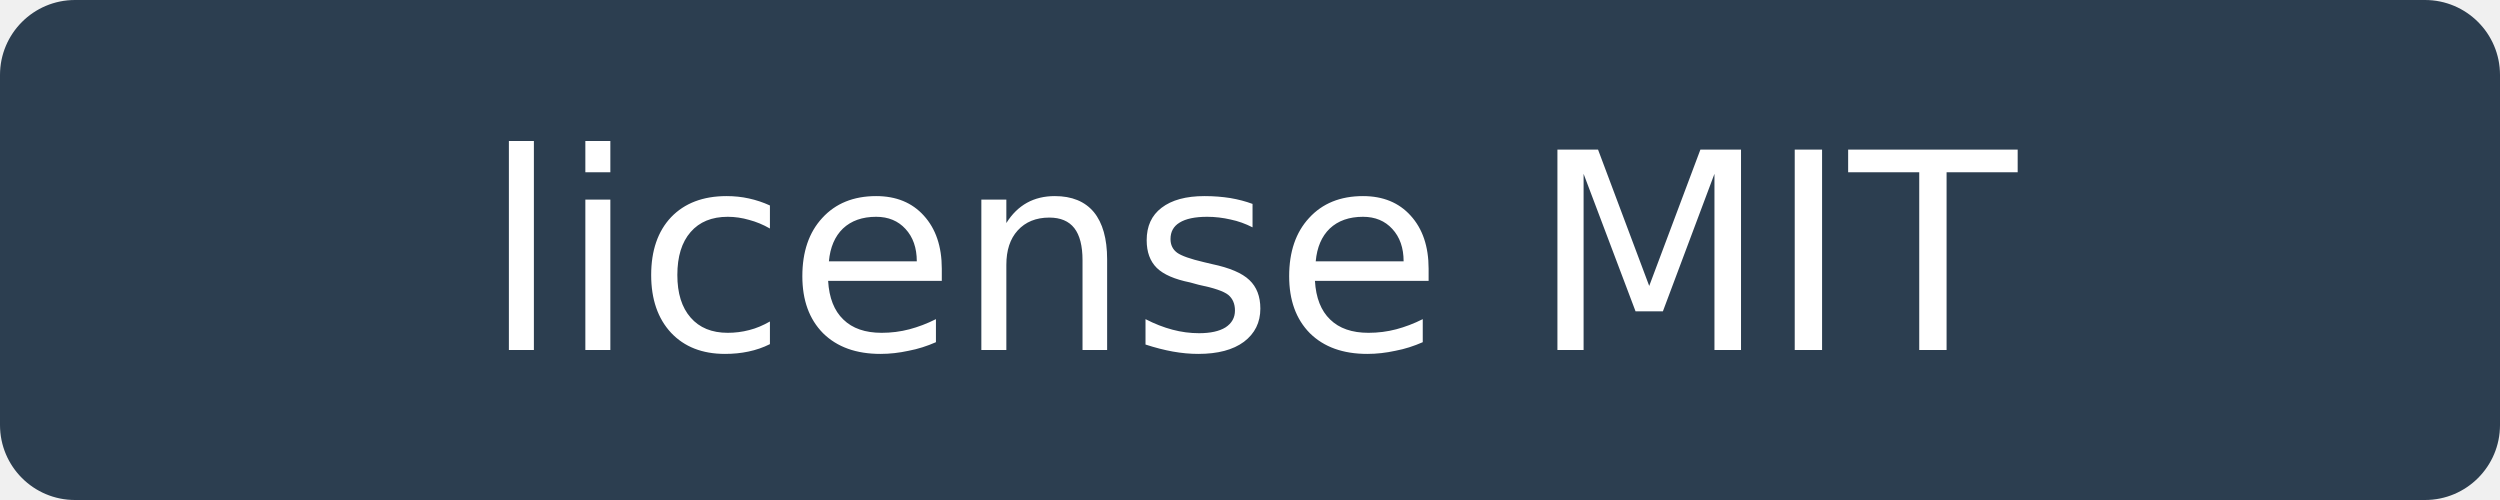
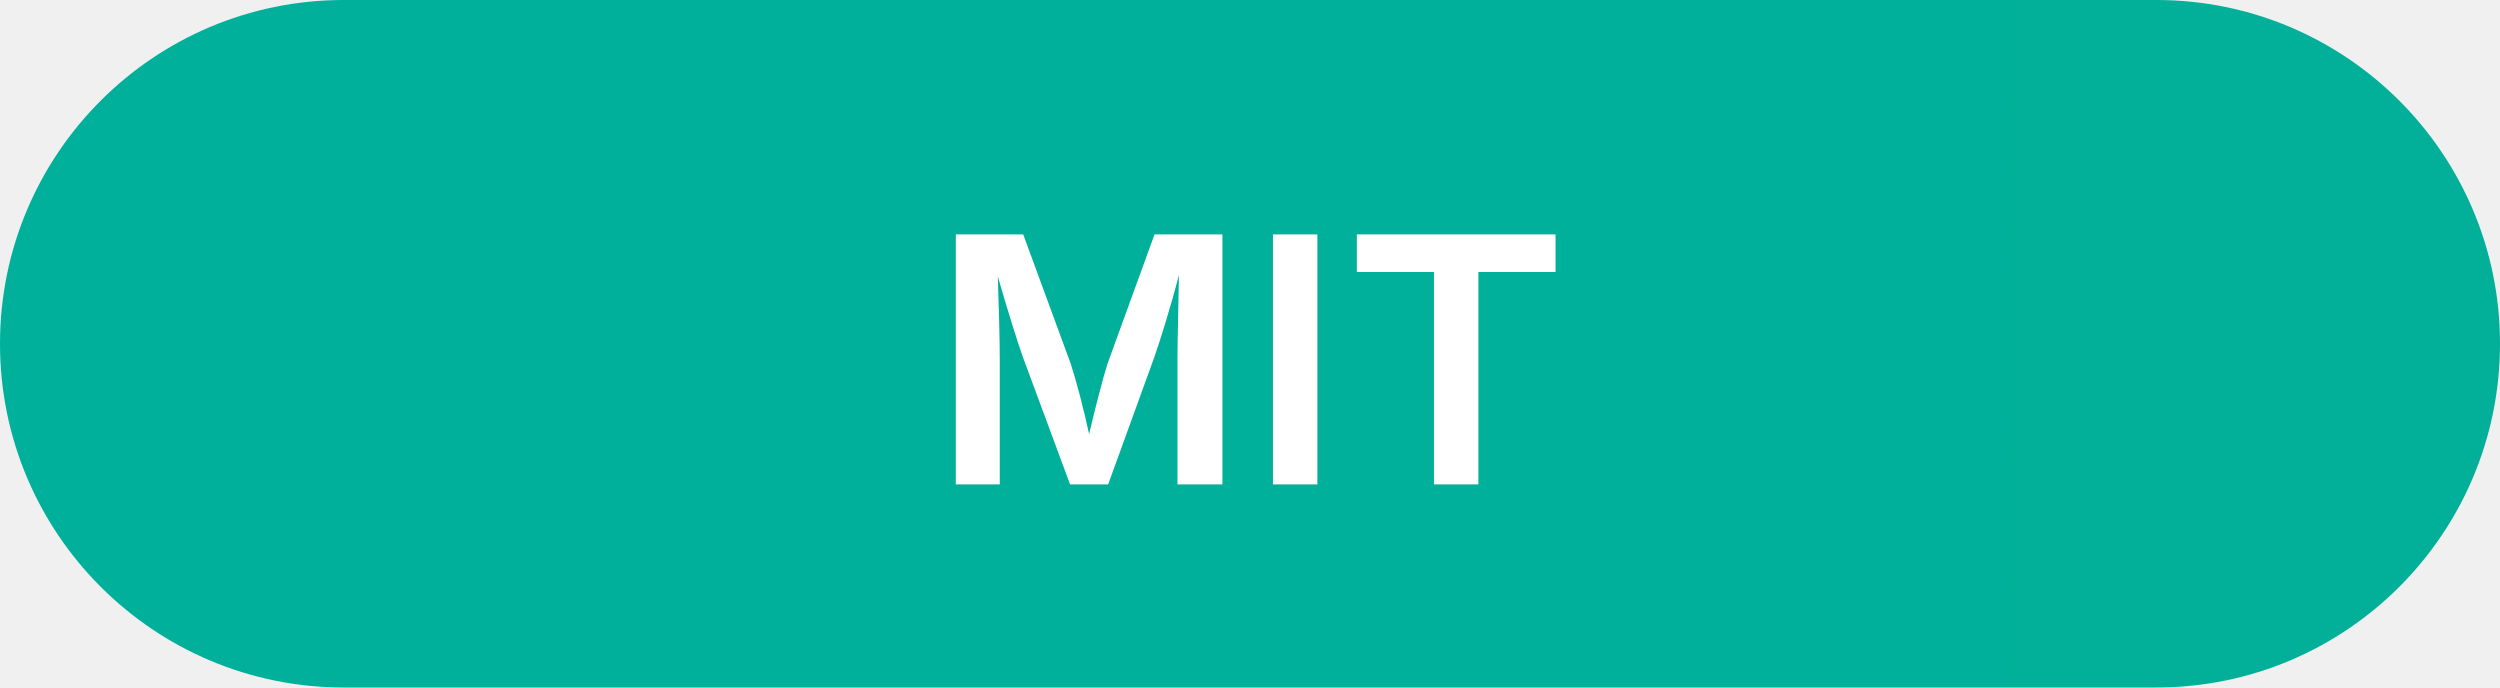
- <svg xmlns="http://www.w3.org/2000/svg" width="100" height="20" role="img" aria-label="license: MIT">
-   <rect width="100" height="20" rx="3" fill="#2c3e50" />
-   <text x="50" y="14" fill="#ffffff" font-family="Verdana, Geneva, DejaVu Sans, sans-serif" font-size="11" text-anchor="middle">license MIT</text>
+ <svg xmlns="http://www.w3.org/2000/svg" width="80" height="22" role="img" aria-label="License: MIT">
+   <linearGradient id="g2" x1="0" y1="0" x2="80" y2="0">
+     <stop offset="0%" stop-color="#00b09b" />
+     <stop offset="100%" stop-color="#96c93d" />
+   </linearGradient>
+   <rect width="80" height="22" rx="11" fill="url(#g2)" />
+   <text x="40" y="15.5" fill="#ffffff" font-family="system-ui, -apple-system, sans-serif" font-size="11" font-weight="600" text-anchor="middle">MIT</text>
</svg>
